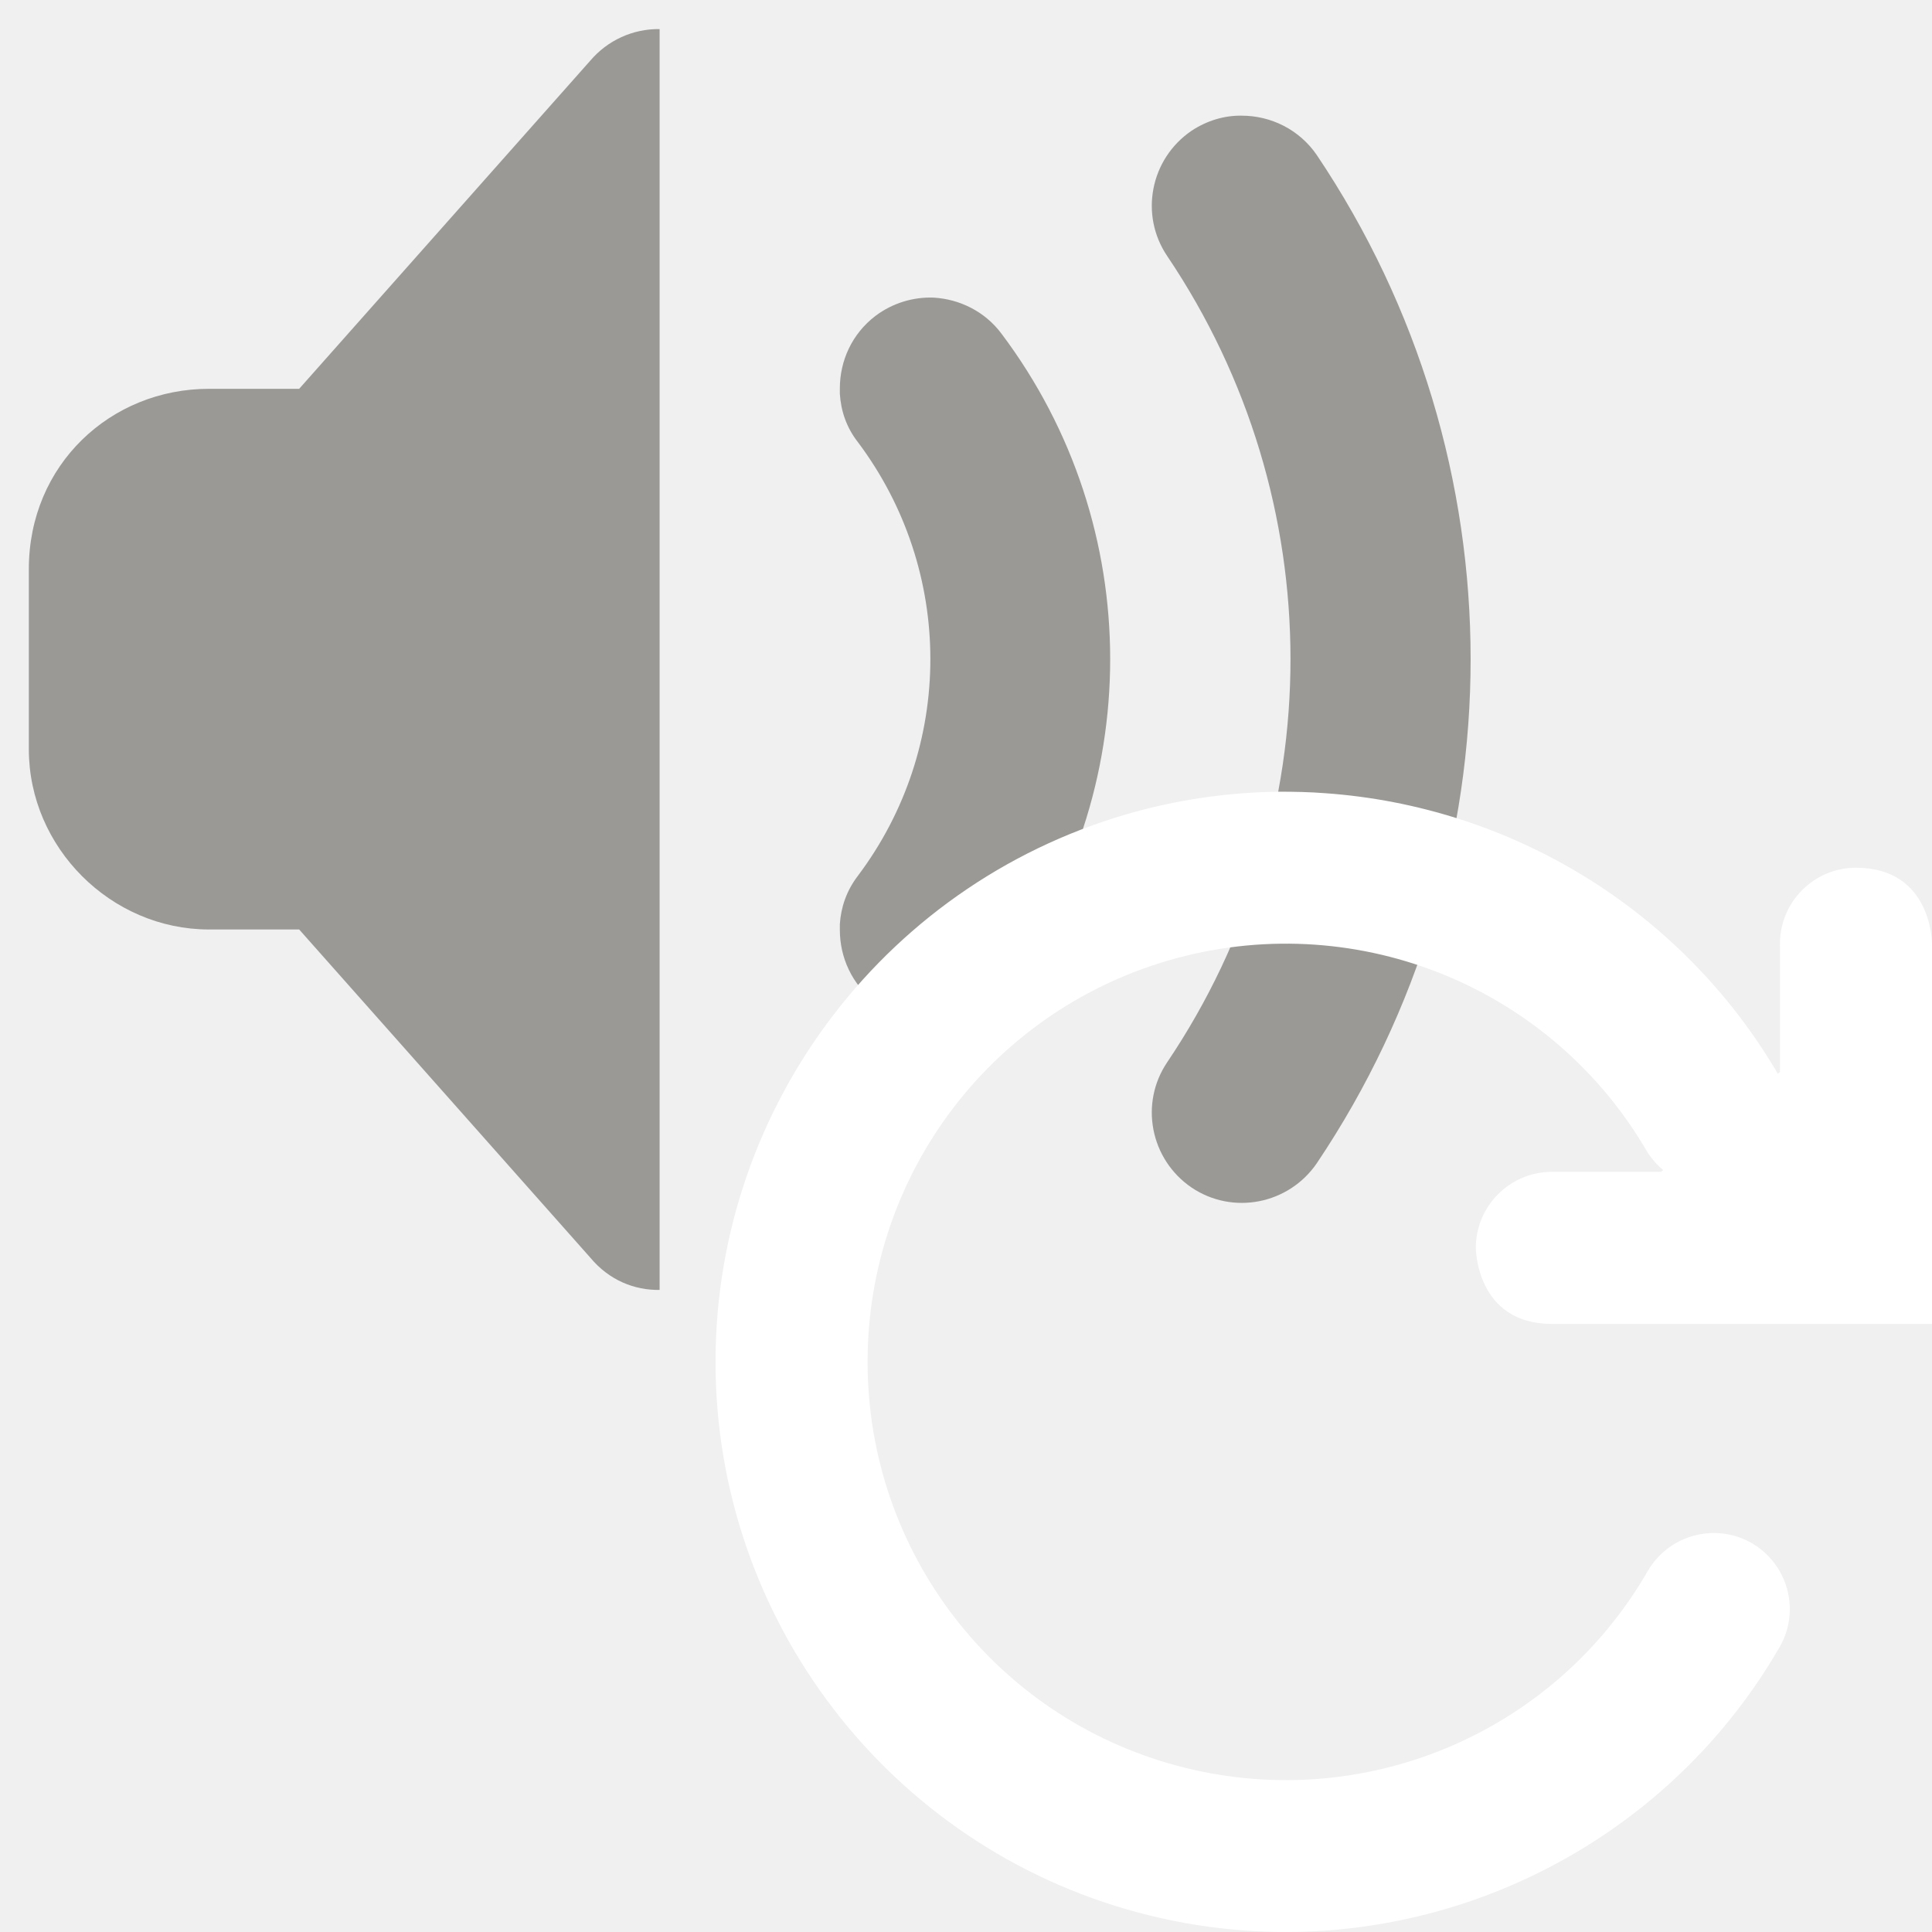
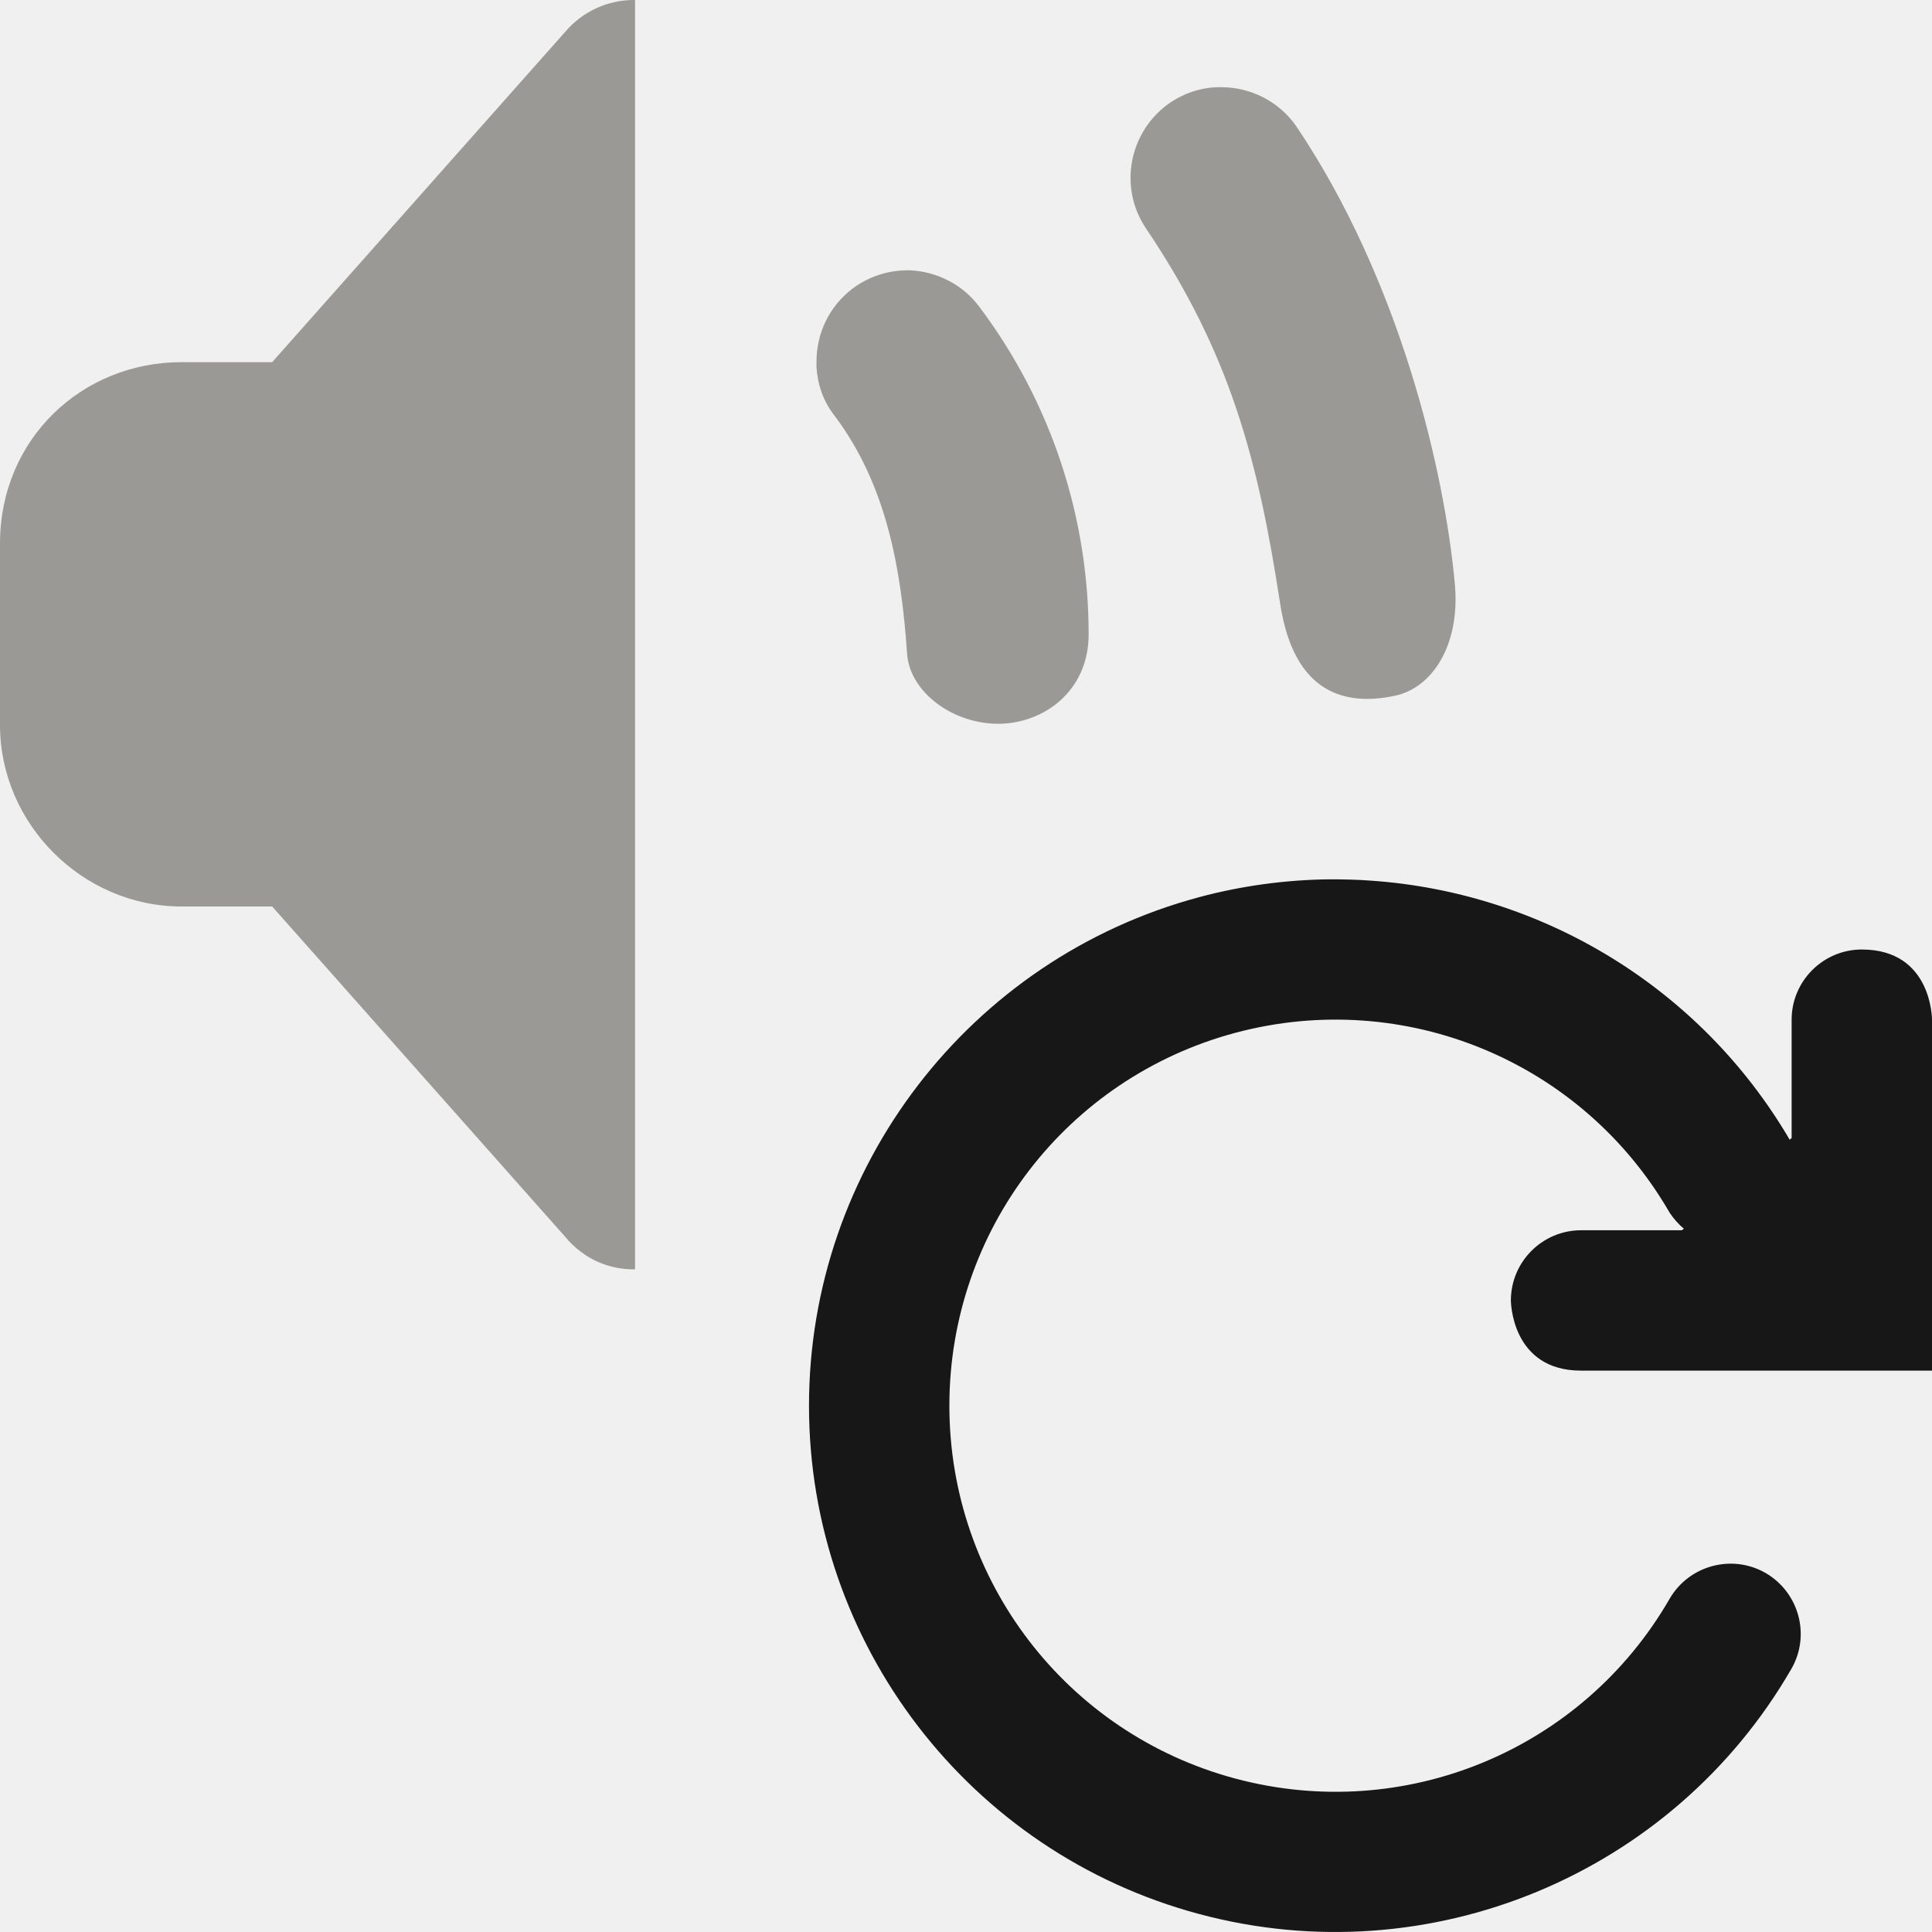
- <svg xmlns="http://www.w3.org/2000/svg" width="100%" height="100%" viewBox="0 0 67 67" version="1.1" xml:space="preserve" style="fill-rule:evenodd;clip-rule:evenodd;stroke-linejoin:round;stroke-miterlimit:2;">
-   <g transform="matrix(3.125,0,0,3.125,1,-2.14142)">
-     <path d="M7,1.008C6.703,1.004 6.422,1.133 6.23,1.359L3,5L2,5C0.906,5 0,5.844 0,7L0,9C0,10.09 0.91,11 2,11L3,11L6.23,14.641C6.441,14.895 6.723,15.004 7,15L7,1.008ZM13.461,1.969C13.27,1.965 13.074,2.023 12.902,2.137C12.445,2.449 12.324,3.07 12.633,3.527C14.457,6.234 14.457,9.766 12.633,12.473C12.324,12.93 12.445,13.551 12.902,13.863C13.359,14.172 13.98,14.051 14.293,13.594C15.43,11.902 16,9.953 16,8C16,6.047 15.43,4.098 14.293,2.406C14.098,2.121 13.781,1.969 13.461,1.969ZM10.039,3.988C9.816,3.98 9.586,4.047 9.395,4.191C9.133,4.391 9,4.691 9,4.996L9,5.055C9.012,5.246 9.074,5.43 9.199,5.59C10.273,7.02 10.273,8.98 9.199,10.406C9.074,10.57 9.012,10.754 9,10.941L9,11.004C9,11.309 9.133,11.609 9.395,11.809C9.836,12.141 10.461,12.051 10.793,11.609C11.598,10.543 12,9.273 12,8C12,6.727 11.598,5.457 10.793,4.387C10.609,4.141 10.328,4.004 10.039,3.988Z" style="fill:rgb(154,153,150);fill-rule:nonzero;" />
+ <svg xmlns="http://www.w3.org/2000/svg" width="100%" height="100%" viewBox="0 0 24 24" version="1.1" xml:space="preserve" style="fill-rule:evenodd;clip-rule:evenodd;stroke-linejoin:round;stroke-miterlimit:2;">
+   <g transform="matrix(1.12696,0,0,1.12696,0,-1.13588)">
+     <path d="M7,1.008C6.703,1.004 6.422,1.133 6.23,1.359L3,5L2,5C0.906,5 0,5.844 0,7L0,9C0,10.09 0.91,11 2,11L3,11L6.23,14.641C6.441,14.895 6.723,15.004 7,15L7,1.008M13.461,1.969C13.27,1.965 13.074,2.023 12.902,2.137C12.445,2.449 12.324,3.07 12.633,3.527C13.565,4.91 13.869,6.086 14.111,7.662C14.264,8.664 14.839,8.79 15.372,8.678C15.796,8.59 16.096,8.109 16.037,7.449C15.923,6.192 15.43,4.098 14.293,2.406C14.098,2.121 13.781,1.969 13.461,1.969M10.039,3.988C9.816,3.98 9.586,4.047 9.395,4.191C9.133,4.391 9,4.691 9,4.996L9,5.055C9.012,5.246 9.074,5.43 9.199,5.59C9.782,6.366 9.935,7.299 9.999,8.216C10.027,8.623 10.48,8.978 10.987,8.986C11.491,8.993 12,8.635 12,8C12,6.727 11.598,5.457 10.793,4.387C10.609,4.141 10.328,4.004 10.039,3.988" style="fill:rgb(154,153,150);fill-rule:nonzero;" />
  </g>
-   <g transform="matrix(2.63664,0,0,2.63664,24.8138,24.8185)">
-     <path d="M7.406,1C6.793,1.008 6.172,1.09 5.559,1.254C2.285,2.133 0,5.109 0,8.5C0,11.891 2.285,14.867 5.559,15.742C8.832,16.621 12.301,15.184 13.996,12.25C14.273,11.77 14.105,11.16 13.629,10.883C13.152,10.609 12.539,10.773 12.262,11.25C11.016,13.41 8.484,14.457 6.074,13.812C3.668,13.168 2,10.992 2,8.5C2,6.004 3.668,3.832 6.074,3.187C8.484,2.543 11.016,3.59 12.262,5.75C12.32,5.836 12.387,5.914 12.465,5.977L12.445,5.992L12.438,6L11,6C10.449,6 10,6.449 10,7C10,7 10,8 11,8L16,8L16,3C16,3 16.004,2 15,2C14.449,2 14,2.449 14,3L14,4.687L13.984,4.699L13.973,4.711C12.695,2.531 10.441,1.191 8.02,1.02C7.816,1.004 7.613,1 7.406,1Z" style="fill:white;fill-rule:nonzero;" />
+   <g transform="matrix(0.871897,0,0,0.871897,10.0497,10.0513)">
+     <path d="M7.406,1C6.793,1.008 6.172,1.09 5.559,1.254C2.285,2.133 0,5.109 0,8.5C0,11.891 2.285,14.867 5.559,15.742C8.832,16.621 12.301,15.184 13.996,12.25C14.273,11.77 14.105,11.16 13.629,10.883C13.152,10.609 12.539,10.773 12.262,11.25C11.016,13.41 8.484,14.457 6.074,13.812C3.668,13.168 2,10.992 2,8.5C2,6.004 3.668,3.832 6.074,3.187C8.484,2.543 11.016,3.59 12.262,5.75C12.32,5.836 12.387,5.914 12.465,5.977L12.445,5.992L12.438,6L11,6C10.449,6 10,6.449 10,7C10,7 10,8 11,8L16,8L16,3C16,3 16.004,2 15,2C14.449,2 14,2.449 14,3L14,4.687L13.984,4.699L13.973,4.711C12.695,2.531 10.441,1.191 8.02,1.02C7.816,1.004 7.613,1 7.406,1Z" style="fill:rgb(23,23,23);fill-rule:nonzero;" />
  </g>
</svg>
